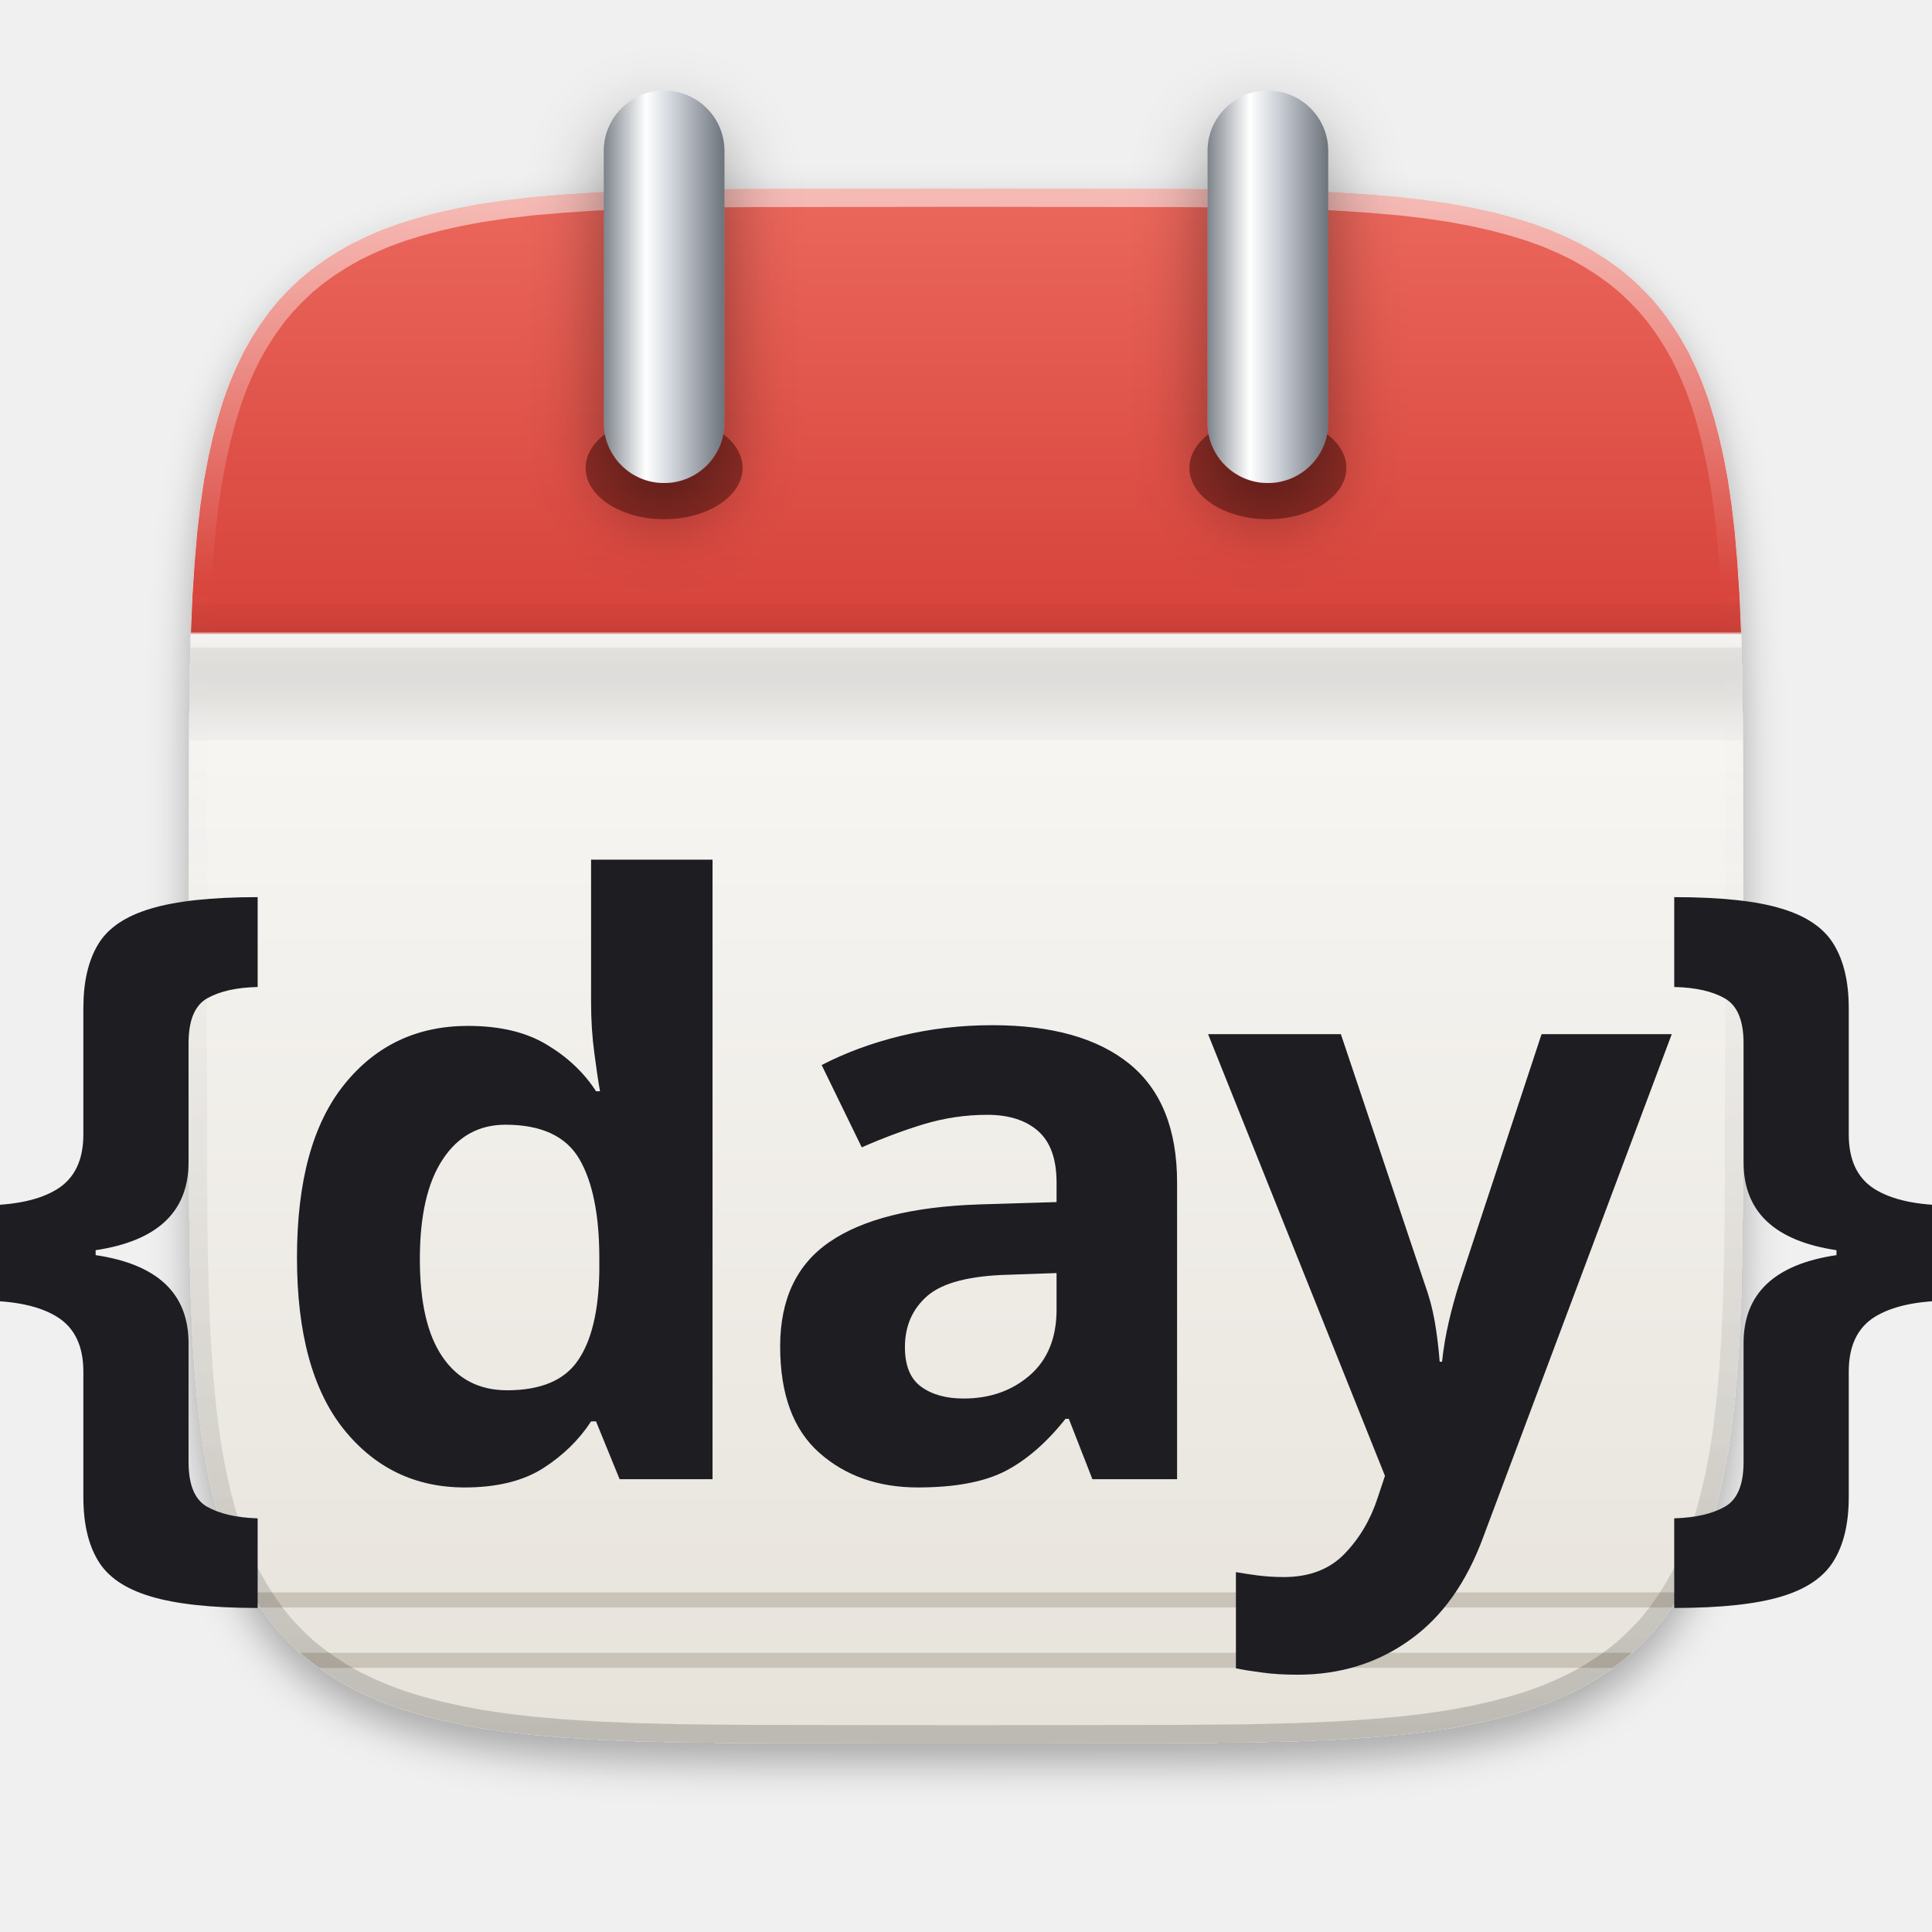
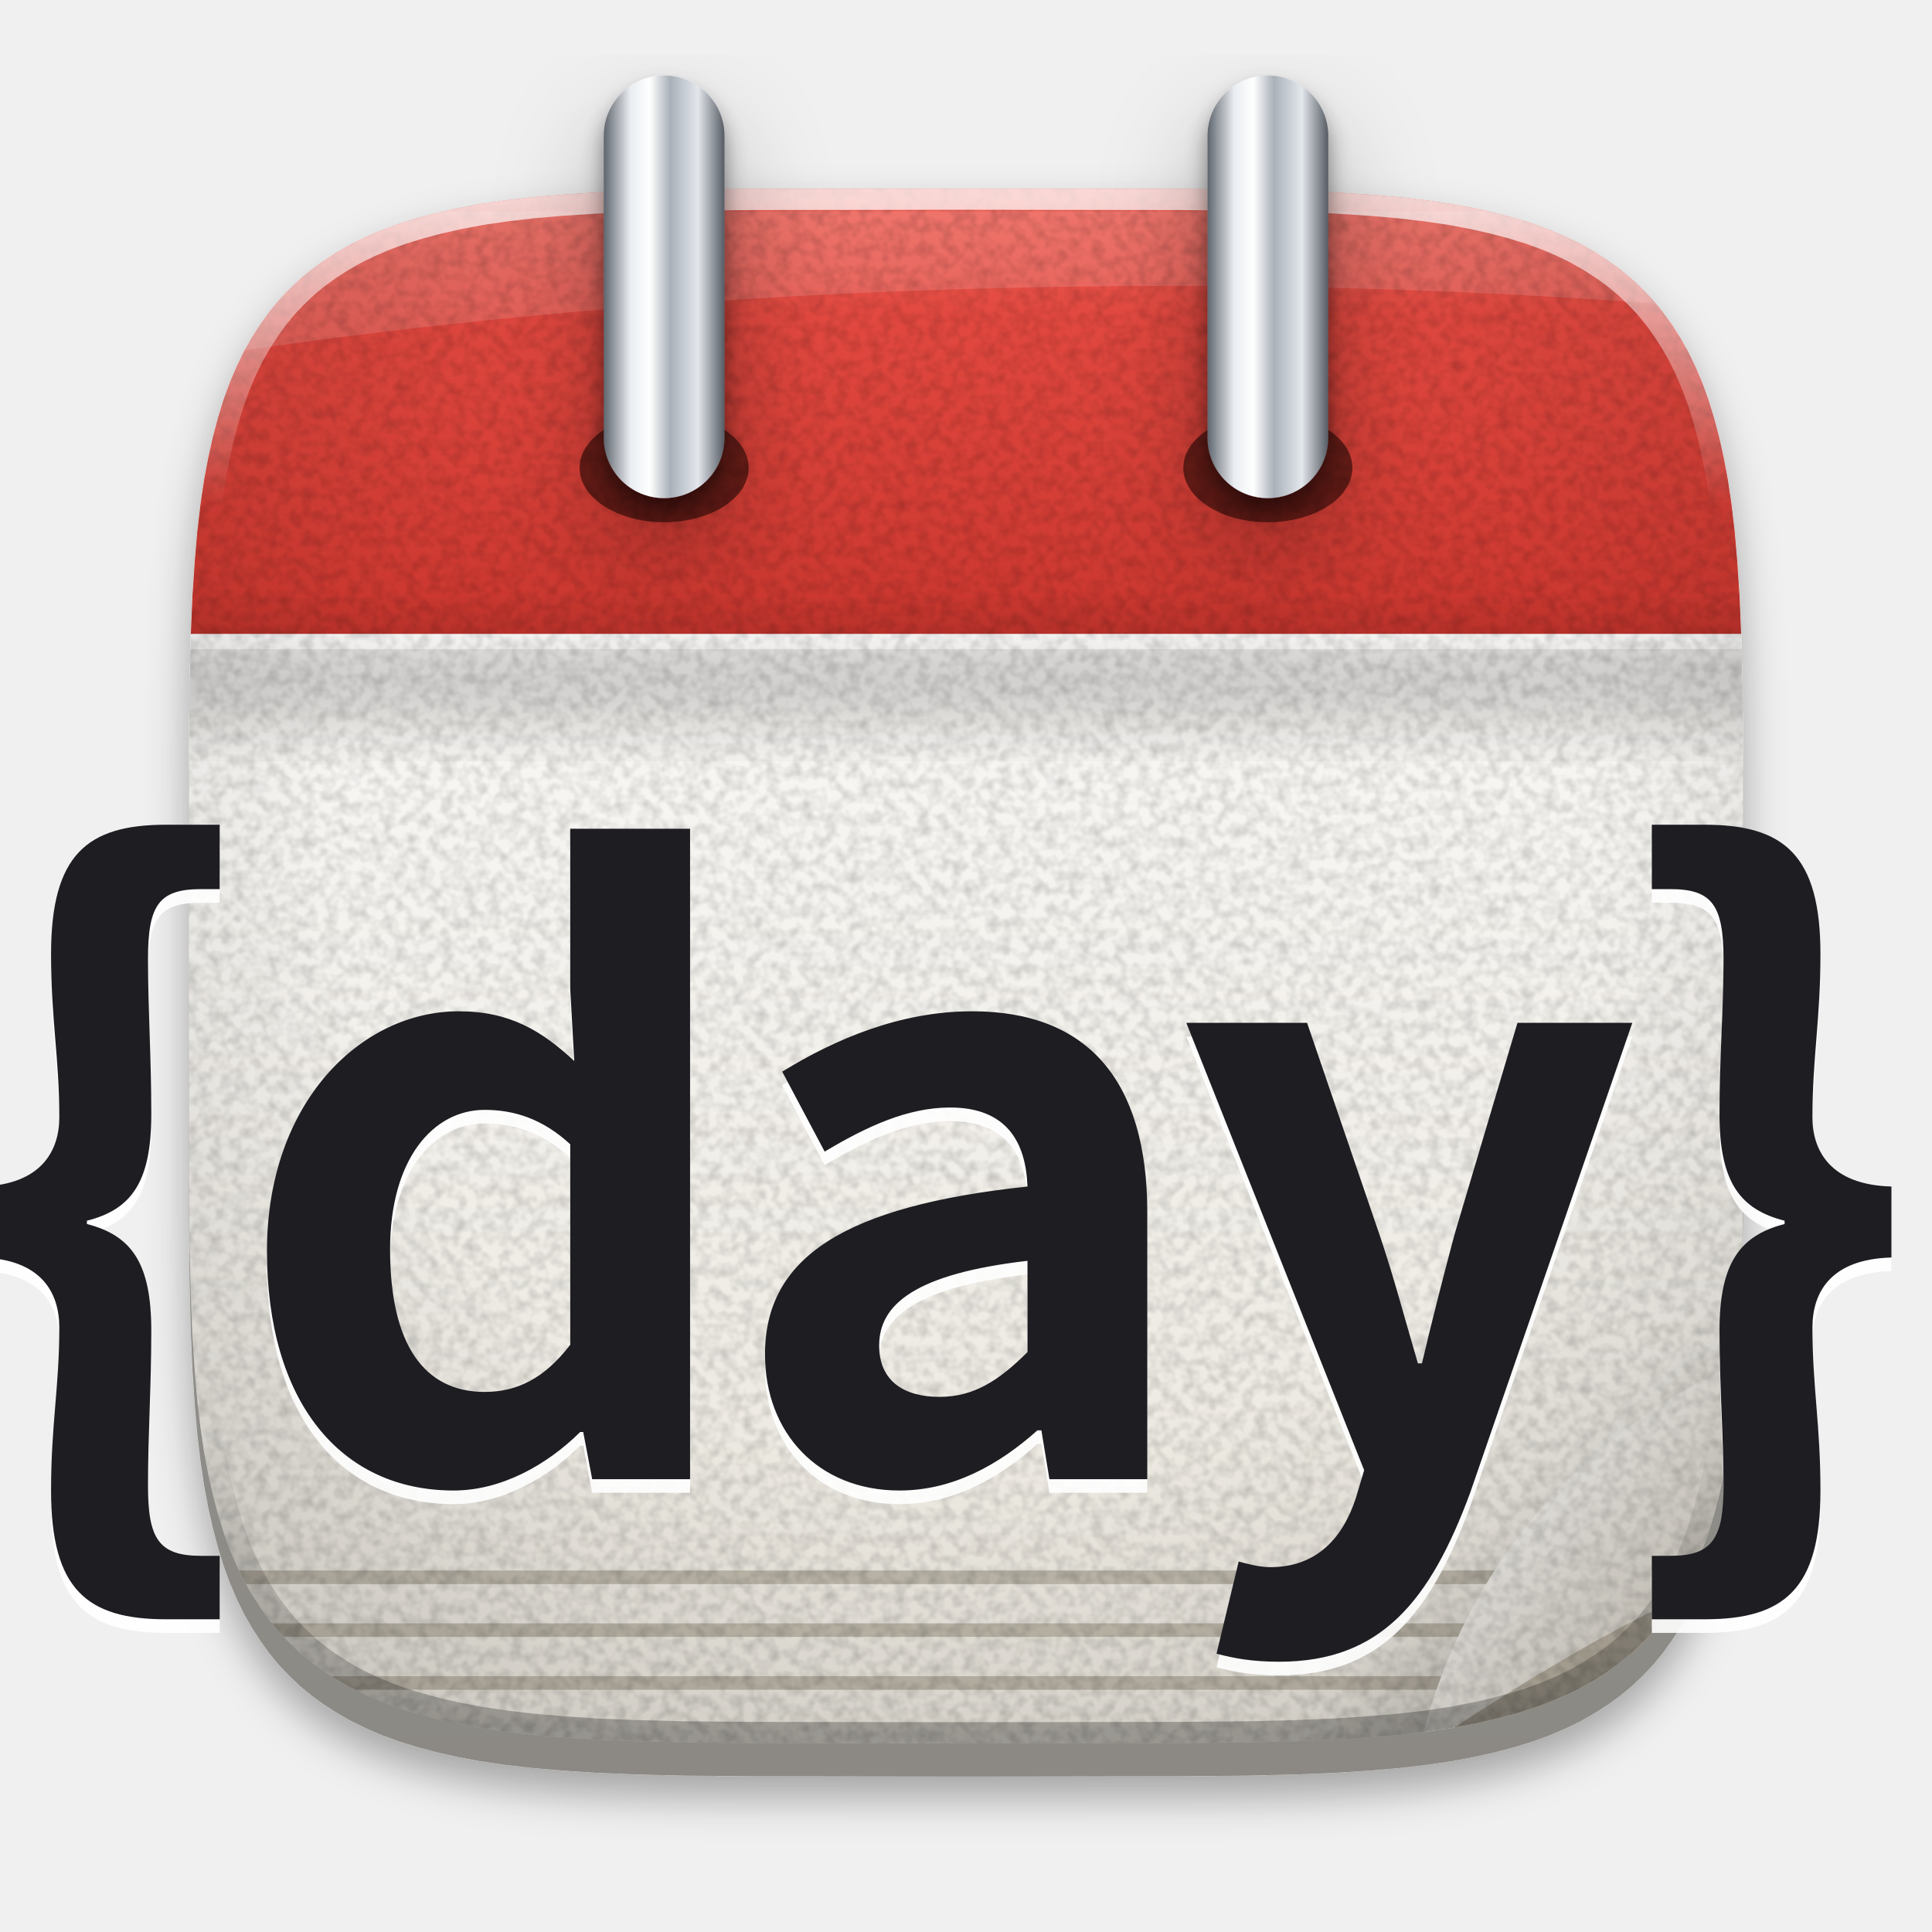
<svg xmlns="http://www.w3.org/2000/svg" width="128" height="128" viewBox="0 0 128 128">
  <defs>
    <filter id="drop" x="-20%" y="-20%" width="140%" height="150%">
-       <feGaussianBlur in="SourceAlpha" stdDeviation="1.3" />
-       <feOffset dy="1.3" />
+       <feGaussianBlur in="SourceAlpha" stdDeviation="1.4" />
+       <feOffset dy="1.4" />
      <feComponentTransfer>
-         <feFuncA type="linear" slope=".3" />
+         <feFuncA type="linear" slope=".32" />
      </feComponentTransfer>
      <feMerge>
        <feMergeNode />
        <feMergeNode in="SourceGraphic" />
      </feMerge>
    </filter>
-     <filter id="cast" x="-40%" y="-40%" width="180%" height="190%">
-       <feGaussianBlur in="SourceAlpha" stdDeviation="2.4" />
-       <feOffset dy="2.2" />
-       <feComponentTransfer>
-         <feFuncA type="linear" slope=".4" />
+     <filter id="cast" x="-40%" y="-40%" width="180%" height="200%">
+       <feGaussianBlur in="SourceAlpha" stdDeviation="3.4" result="a" />
+       <feOffset in="a" dy="3.6" result="a2" />
+       <feComponentTransfer in="a2" result="amb">
+         <feFuncA type="linear" slope=".3" />
+       </feComponentTransfer>
+       <feGaussianBlur in="SourceAlpha" stdDeviation=".7" result="c" />
+       <feOffset in="c" dy=".9" result="c2" />
+       <feComponentTransfer in="c2" result="con">
+         <feFuncA type="linear" slope=".45" />
      </feComponentTransfer>
      <feMerge>
-         <feMergeNode />
+         <feMergeNode in="amb" />
+         <feMergeNode in="con" />
        <feMergeNode in="SourceGraphic" />
      </feMerge>
    </filter>
    <filter id="soft" x="-40%" y="-40%" width="180%" height="180%">
      <feGaussianBlur stdDeviation="2.2" />
    </filter>
+     <filter id="glowf" x="-40%" y="-40%" width="180%" height="180%">
+       <feGaussianBlur stdDeviation="2.2" />
+     </filter>
+     <filter id="grain" x="0" y="0" width="100%" height="100%">
+       <feTurbulence type="fractalNoise" baseFrequency="1.3" numOctaves="2" seed="7" />
+       <feColorMatrix values="0 0 0 0 0  0 0 0 0 0  0 0 0 0 0  .55 0 0 0 -.2" />
+     </filter>
+     <filter id="brushed" x="0" y="0" width="100%" height="100%">
+       <feTurbulence type="fractalNoise" baseFrequency="0.015 1.1" numOctaves="2" seed="4" />
+       <feColorMatrix values="0 0 0 0 0  0 0 0 0 0  0 0 0 0 0  .6 0 0 0 -.2" />
+     </filter>
+     <radialGradient id="vig" cx=".5" cy=".42" r=".75">
+       <stop offset=".55" stop-color="#000" stop-opacity="0" />
+       <stop offset="1" stop-color="#000" stop-opacity=".16" />
+     </radialGradient>
    <linearGradient id="rim" x1="0" y1="0" x2="0" y2="1">
-       <stop offset="0" stop-color="#fff" stop-opacity=".55" />
-       <stop offset=".25" stop-color="#fff" stop-opacity="0" />
-       <stop offset="1" stop-color="#000" stop-opacity=".18" />
+       <stop offset="0" stop-color="#fff" stop-opacity=".75" />
+       <stop offset=".2" stop-color="#fff" stop-opacity="0" />
+       <stop offset=".8" stop-color="#000" stop-opacity="0" />
+       <stop offset="1" stop-color="#000" stop-opacity=".28" />
    </linearGradient>
    <linearGradient id="chrome" x1="0" y1="0" x2="1" y2="0">
-       <stop offset="0" stop-color="#7d838b" />
-       <stop offset=".35" stop-color="#ffffff" />
-       <stop offset=".6" stop-color="#c9ced5" />
-       <stop offset="1" stop-color="#6d737b" />
+       <stop offset="0" stop-color="#5f656d" />
+       <stop offset=".22" stop-color="#e9edf1" />
+       <stop offset=".38" stop-color="#ffffff" />
+       <stop offset=".55" stop-color="#aab1b9" />
+       <stop offset=".78" stop-color="#e3e7ec" />
+       <stop offset="1" stop-color="#565c64" />
    </linearGradient>
+     <linearGradient id="chromev" x1="0" y1="0" x2="0" y2="1">
+       <stop offset="0" stop-color="#ffffff" />
+       <stop offset=".45" stop-color="#b3bac2" />
+       <stop offset=".55" stop-color="#7d848d" />
+       <stop offset="1" stop-color="#d9dde2" />
+     </linearGradient>
+     <linearGradient id="kctop" x1="0" y1="0" x2="0" y2="1">
+       <stop offset="0" stop-color="#ffffff" />
+       <stop offset="1" stop-color="#d3d8df" />
+     </linearGradient>
+     <linearGradient id="kcside" x1="0" y1="0" x2="0" y2="1">
+       <stop offset="0" stop-color="#aab1bb" />
+       <stop offset="1" stop-color="#5b626c" />
+     </linearGradient>
+     <radialGradient id="dish" cx=".5" cy=".45" r=".6">
+       <stop offset="0" stop-color="#000" stop-opacity=".09" />
+       <stop offset="1" stop-color="#000" stop-opacity="0" />
+     </radialGradient>
+     <pattern id="scan" width="2" height="2" patternUnits="userSpaceOnUse">
+       <rect width="2" height="1" fill="#000" fill-opacity=".22" />
+     </pattern>
    <clipPath id="clip">
      <path d="M115.50 64.00L115.48 78.11L115.44 82.61L115.36 85.87L115.25 88.52L115.10 90.79L114.93 92.78L114.72 94.57L114.48 96.20L114.20 97.69L113.89 99.07L113.55 100.35L113.18 101.55L112.77 102.67L112.32 103.72L111.84 104.71L111.31 105.64L110.75 106.51L110.16 107.33L109.52 108.11L108.83 108.83L108.11 109.52L107.33 110.16L106.51 110.75L105.64 111.31L104.71 111.84L103.72 112.32L102.67 112.77L101.55 113.18L100.35 113.55L99.07 113.89L97.69 114.20L96.20 114.48L94.57 114.72L92.78 114.93L90.79 115.10L88.52 115.25L85.87 115.36L82.61 115.44L78.11 115.48L64.00 115.50L49.89 115.48L45.39 115.44L42.13 115.36L39.48 115.25L37.21 115.10L35.22 114.93L33.43 114.72L31.80 114.48L30.31 114.20L28.93 113.89L27.65 113.55L26.45 113.18L25.33 112.77L24.28 112.32L23.29 111.84L22.36 111.31L21.49 110.75L20.67 110.16L19.89 109.52L19.17 108.83L18.48 108.11L17.84 107.33L17.25 106.51L16.69 105.64L16.16 104.71L15.68 103.72L15.23 102.67L14.82 101.55L14.45 100.35L14.11 99.07L13.80 97.69L13.52 96.20L13.28 94.57L13.07 92.78L12.90 90.79L12.75 88.52L12.64 85.87L12.56 82.61L12.52 78.11L12.50 64.00L12.52 49.89L12.56 45.39L12.64 42.13L12.75 39.48L12.90 37.21L13.07 35.22L13.28 33.43L13.52 31.80L13.80 30.31L14.11 28.93L14.45 27.65L14.82 26.45L15.23 25.33L15.68 24.28L16.16 23.29L16.69 22.36L17.25 21.49L17.84 20.67L18.48 19.89L19.17 19.17L19.89 18.48L20.67 17.84L21.49 17.25L22.36 16.69L23.29 16.16L24.28 15.68L25.33 15.23L26.45 14.82L27.65 14.45L28.93 14.11L30.31 13.80L31.80 13.52L33.43 13.28L35.22 13.07L37.21 12.90L39.48 12.75L42.13 12.64L45.39 12.56L49.89 12.52L64.00 12.50L78.11 12.52L82.61 12.56L85.87 12.64L88.52 12.75L90.79 12.90L92.78 13.07L94.57 13.28L96.20 13.52L97.69 13.80L99.07 14.11L100.35 14.45L101.55 14.82L102.67 15.23L103.72 15.68L104.71 16.16L105.64 16.69L106.51 17.25L107.33 17.84L108.11 18.48L108.83 19.17L109.52 19.89L110.16 20.67L110.75 21.49L111.31 22.36L111.84 23.29L112.32 24.28L112.77 25.33L113.18 26.45L113.55 27.65L113.89 28.93L114.20 30.31L114.48 31.80L114.72 33.43L114.93 35.22L115.10 37.21L115.25 39.48L115.36 42.13L115.44 45.39L115.48 49.89Z" />
    </clipPath>
+     <clipPath id="scr">
+       <path d="M104.50 64.00L104.49 75.09L104.45 78.63L104.39 81.20L104.30 83.28L104.19 85.06L104.05 86.63L103.88 88.04L103.70 89.32L103.48 90.49L103.24 91.58L102.97 92.59L102.67 93.53L102.35 94.41L102.00 95.24L101.62 96.01L101.21 96.74L100.77 97.43L100.30 98.08L99.79 98.69L99.26 99.26L98.69 99.79L98.08 100.30L97.43 100.77L96.74 101.21L96.01 101.62L95.24 102.00L94.41 102.35L93.53 102.67L92.59 102.97L91.58 103.24L90.49 103.48L89.32 103.70L88.04 103.88L86.63 104.05L85.06 104.19L83.28 104.30L81.20 104.39L78.63 104.45L75.09 104.49L64.00 104.50L52.91 104.49L49.37 104.45L46.80 104.39L44.72 104.30L42.94 104.19L41.37 104.05L39.96 103.88L38.68 103.70L37.51 103.48L36.42 103.24L35.41 102.97L34.47 102.67L33.59 102.35L32.76 102.00L31.99 101.62L31.26 101.21L30.57 100.77L29.92 100.30L29.31 99.79L28.74 99.26L28.21 98.69L27.70 98.08L27.23 97.43L26.79 96.74L26.38 96.01L26.00 95.24L25.65 94.41L25.33 93.53L25.03 92.59L24.76 91.58L24.52 90.49L24.30 89.32L24.12 88.04L23.95 86.63L23.81 85.06L23.70 83.28L23.61 81.20L23.55 78.63L23.51 75.09L23.50 64.00L23.51 52.91L23.55 49.37L23.61 46.80L23.70 44.72L23.81 42.94L23.95 41.37L24.12 39.96L24.30 38.68L24.52 37.51L24.76 36.42L25.03 35.41L25.33 34.47L25.65 33.59L26.00 32.76L26.38 31.99L26.79 31.26L27.23 30.57L27.70 29.92L28.21 29.31L28.74 28.74L29.31 28.21L29.92 27.70L30.57 27.23L31.26 26.79L31.99 26.38L32.76 26.00L33.59 25.65L34.47 25.33L35.41 25.03L36.42 24.76L37.51 24.52L38.68 24.30L39.96 24.12L41.37 23.95L42.94 23.81L44.72 23.70L46.80 23.61L49.37 23.55L52.91 23.51L64.00 23.50L75.09 23.51L78.63 23.55L81.20 23.61L83.28 23.70L85.06 23.81L86.63 23.95L88.04 24.12L89.32 24.30L90.49 24.52L91.58 24.76L92.59 25.03L93.53 25.33L94.41 25.65L95.24 26.00L96.01 26.38L96.74 26.79L97.43 27.23L98.08 27.70L98.69 28.21L99.26 28.74L99.79 29.31L100.30 29.92L100.77 30.57L101.21 31.26L101.62 31.99L102.00 32.76L102.35 33.59L102.67 34.47L102.97 35.41L103.24 36.42L103.48 37.51L103.70 38.68L103.88 39.96L104.05 41.37L104.19 42.94L104.30 44.72L104.39 46.80L104.45 49.37L104.49 52.91Z" />
+     </clipPath>
    <linearGradient id="paper" x1="0" y1="0" x2="0" y2="1">
-       <stop offset="0" stop-color="#ffffff" />
-       <stop offset="1" stop-color="#e7e3db" />
+       <stop offset="0.000" stop-color="#ffffff" />
+       <stop offset="1.000" stop-color="#e9e5dc" />
    </linearGradient>
    <linearGradient id="band" x1="0" y1="0" x2="0" y2="1">
-       <stop offset="0" stop-color="#f4776a" />
-       <stop offset="1" stop-color="#d6423a" />
+       <stop offset="0.000" stop-color="#ff8a7c" />
+       <stop offset="0.500" stop-color="#e2483f" />
+       <stop offset="1.000" stop-color="#c9362e" />
    </linearGradient>
-     <linearGradient id="ring" x1="0" y1="0" x2="1" y2="0">
-       <stop offset="0" stop-color="#7d838b" />
-       <stop offset="1" stop-color="#6d737b" />
+     <linearGradient id="curl" x1="0" y1="0" x2="1" y2="1">
+       <stop offset="0.000" stop-color="#ffffff" />
+       <stop offset="1.000" stop-color="#cfc8ba" />
    </linearGradient>
  </defs>
-   <path d="M115.50 64.00L115.48 78.11L115.44 82.61L115.36 85.87L115.25 88.52L115.10 90.79L114.93 92.78L114.72 94.57L114.48 96.20L114.20 97.69L113.89 99.07L113.55 100.35L113.18 101.55L112.77 102.67L112.32 103.72L111.84 104.71L111.31 105.64L110.75 106.51L110.16 107.33L109.52 108.11L108.83 108.83L108.11 109.52L107.33 110.16L106.51 110.75L105.64 111.31L104.71 111.84L103.72 112.32L102.67 112.77L101.55 113.18L100.35 113.55L99.07 113.89L97.69 114.20L96.20 114.48L94.57 114.72L92.78 114.93L90.79 115.10L88.52 115.25L85.87 115.36L82.61 115.44L78.11 115.48L64.00 115.50L49.89 115.48L45.39 115.44L42.13 115.36L39.48 115.25L37.21 115.10L35.22 114.93L33.43 114.72L31.80 114.48L30.31 114.20L28.93 113.89L27.65 113.55L26.45 113.18L25.33 112.77L24.28 112.32L23.29 111.84L22.36 111.31L21.49 110.75L20.67 110.16L19.89 109.52L19.17 108.83L18.48 108.11L17.84 107.33L17.25 106.51L16.69 105.64L16.16 104.71L15.68 103.72L15.23 102.67L14.82 101.55L14.45 100.35L14.11 99.07L13.80 97.69L13.52 96.20L13.28 94.57L13.07 92.78L12.90 90.79L12.75 88.52L12.64 85.87L12.56 82.61L12.52 78.11L12.50 64.00L12.52 49.89L12.56 45.39L12.64 42.13L12.75 39.48L12.90 37.21L13.07 35.22L13.28 33.43L13.52 31.80L13.80 30.31L14.11 28.93L14.45 27.65L14.82 26.45L15.23 25.33L15.68 24.28L16.16 23.29L16.69 22.36L17.25 21.49L17.84 20.67L18.48 19.89L19.17 19.17L19.89 18.48L20.67 17.84L21.49 17.25L22.36 16.69L23.29 16.16L24.28 15.68L25.33 15.23L26.45 14.82L27.65 14.45L28.93 14.11L30.31 13.80L31.80 13.52L33.43 13.28L35.22 13.07L37.21 12.90L39.48 12.75L42.13 12.64L45.39 12.56L49.89 12.52L64.00 12.50L78.11 12.52L82.61 12.56L85.87 12.64L88.52 12.75L90.79 12.90L92.78 13.07L94.57 13.28L96.20 13.52L97.69 13.80L99.07 14.11L100.35 14.45L101.55 14.82L102.67 15.23L103.72 15.68L104.71 16.16L105.64 16.69L106.51 17.25L107.33 17.84L108.11 18.48L108.83 19.17L109.52 19.89L110.16 20.67L110.75 21.49L111.31 22.36L111.84 23.29L112.32 24.28L112.77 25.33L113.18 26.45L113.55 27.65L113.89 28.93L114.20 30.31L114.48 31.80L114.72 33.43L114.93 35.22L115.10 37.21L115.25 39.48L115.36 42.13L115.44 45.39L115.48 49.89Z" fill="url(#paper)" filter="url(#drop)" />
+   <g filter="url(#drop)">
+     <path d="M115.50 64.00L115.48 78.11L115.44 82.61L115.36 85.87L115.25 88.52L115.10 90.79L114.93 92.78L114.72 94.57L114.48 96.20L114.20 97.69L113.89 99.07L113.55 100.35L113.18 101.55L112.77 102.67L112.32 103.72L111.84 104.71L111.31 105.64L110.75 106.51L110.16 107.33L109.52 108.11L108.83 108.83L108.11 109.52L107.33 110.16L106.51 110.75L105.64 111.31L104.71 111.84L103.72 112.32L102.67 112.77L101.55 113.18L100.35 113.55L99.07 113.89L97.69 114.20L96.20 114.48L94.57 114.72L92.78 114.93L90.79 115.10L88.52 115.25L85.87 115.36L82.61 115.44L78.11 115.48L64.00 115.50L49.89 115.48L45.39 115.44L42.13 115.36L39.48 115.25L37.21 115.10L35.22 114.93L33.43 114.72L31.80 114.48L30.31 114.20L28.93 113.89L27.65 113.55L26.45 113.18L25.33 112.77L24.28 112.32L23.29 111.84L22.36 111.31L21.49 110.75L20.67 110.16L19.89 109.52L19.17 108.83L18.48 108.11L17.84 107.33L17.25 106.51L16.69 105.64L16.16 104.71L15.68 103.72L15.23 102.67L14.82 101.55L14.45 100.35L14.11 99.07L13.80 97.69L13.52 96.20L13.28 94.57L13.07 92.78L12.90 90.79L12.75 88.52L12.64 85.87L12.56 82.61L12.52 78.11L12.50 64.00L12.52 49.89L12.56 45.39L12.64 42.13L12.75 39.48L12.90 37.21L13.07 35.22L13.28 33.43L13.52 31.80L13.80 30.31L14.11 28.93L14.45 27.65L14.82 26.45L15.23 25.33L15.68 24.28L16.16 23.29L16.69 22.36L17.25 21.49L17.84 20.67L18.48 19.89L19.17 19.17L19.89 18.48L20.67 17.84L21.49 17.25L22.36 16.69L23.29 16.16L24.28 15.68L25.33 15.23L26.45 14.82L27.65 14.45L28.93 14.11L30.31 13.80L31.80 13.52L33.43 13.28L35.22 13.07L37.21 12.90L39.48 12.75L42.13 12.64L45.39 12.56L49.89 12.52L64.00 12.50L78.11 12.52L82.61 12.56L85.87 12.64L88.52 12.75L90.79 12.90L92.78 13.07L94.57 13.28L96.20 13.52L97.69 13.80L99.07 14.11L100.35 14.45L101.55 14.82L102.67 15.23L103.72 15.68L104.71 16.16L105.64 16.69L106.51 17.25L107.33 17.84L108.11 18.48L108.83 19.17L109.52 19.89L110.16 20.67L110.75 21.49L111.31 22.36L111.84 23.29L112.32 24.28L112.77 25.33L113.18 26.45L113.55 27.65L113.89 28.93L114.20 30.31L114.48 31.80L114.72 33.43L114.93 35.22L115.10 37.21L115.25 39.48L115.36 42.13L115.44 45.39L115.48 49.89Z" transform="translate(0 2.2)" fill="url(#paper)" />
+     <path d="M115.50 64.00L115.48 78.11L115.44 82.61L115.36 85.87L115.25 88.52L115.10 90.79L114.93 92.78L114.72 94.57L114.48 96.20L114.20 97.69L113.89 99.07L113.55 100.35L113.18 101.55L112.77 102.67L112.32 103.72L111.84 104.71L111.31 105.64L110.75 106.51L110.16 107.33L109.52 108.11L108.83 108.83L108.11 109.52L107.33 110.16L106.51 110.75L105.64 111.31L104.71 111.84L103.72 112.32L102.67 112.77L101.55 113.18L100.35 113.55L99.07 113.89L97.69 114.20L96.20 114.48L94.57 114.72L92.78 114.93L90.79 115.10L88.52 115.25L85.87 115.36L82.61 115.44L78.11 115.48L64.00 115.50L49.89 115.48L45.39 115.44L42.13 115.36L39.48 115.25L37.21 115.10L35.22 114.93L33.43 114.72L31.80 114.48L30.31 114.20L28.93 113.89L27.65 113.55L26.45 113.18L25.33 112.77L24.28 112.32L23.29 111.84L22.36 111.31L21.49 110.75L20.67 110.16L19.89 109.52L19.17 108.83L18.48 108.11L17.84 107.33L17.25 106.51L16.69 105.64L16.16 104.71L15.68 103.72L15.23 102.67L14.82 101.55L14.45 100.35L14.11 99.07L13.80 97.69L13.52 96.20L13.28 94.57L13.07 92.78L12.90 90.79L12.75 88.52L12.64 85.87L12.56 82.61L12.52 78.11L12.50 64.00L12.52 49.89L12.56 45.39L12.64 42.13L12.75 39.48L12.90 37.21L13.07 35.22L13.28 33.43L13.52 31.80L13.80 30.31L14.11 28.93L14.45 27.65L14.82 26.45L15.23 25.33L15.68 24.28L16.16 23.29L16.69 22.36L17.25 21.49L17.84 20.67L18.48 19.89L19.17 19.17L19.89 18.48L20.67 17.84L21.49 17.25L22.36 16.69L23.29 16.16L24.28 15.68L25.33 15.23L26.45 14.82L27.65 14.45L28.93 14.11L30.31 13.80L31.80 13.52L33.43 13.28L35.22 13.07L37.21 12.90L39.48 12.75L42.13 12.64L45.39 12.56L49.89 12.52L64.00 12.50L78.11 12.52L82.61 12.56L85.87 12.64L88.52 12.75L90.79 12.90L92.78 13.07L94.57 13.28L96.20 13.52L97.69 13.80L99.07 14.11L100.35 14.45L101.55 14.82L102.67 15.23L103.72 15.68L104.71 16.16L105.64 16.69L106.51 17.25L107.33 17.84L108.11 18.48L108.83 19.17L109.52 19.89L110.16 20.67L110.75 21.49L111.31 22.36L111.84 23.29L112.32 24.28L112.77 25.33L113.18 26.45L113.55 27.65L113.89 28.93L114.20 30.31L114.48 31.80L114.72 33.43L114.93 35.22L115.10 37.21L115.25 39.48L115.36 42.13L115.44 45.39L115.48 49.89Z" transform="translate(0 2.2)" fill="#000" fill-opacity=".4" />
+     <path d="M115.50 64.00L115.48 78.11L115.44 82.61L115.36 85.87L115.25 88.52L115.10 90.79L114.93 92.78L114.72 94.57L114.48 96.20L114.20 97.69L113.89 99.07L113.55 100.35L113.18 101.55L112.77 102.67L112.32 103.72L111.84 104.71L111.31 105.64L110.75 106.51L110.16 107.33L109.52 108.11L108.83 108.83L108.11 109.52L107.33 110.16L106.51 110.75L105.64 111.31L104.71 111.84L103.72 112.32L102.67 112.77L101.55 113.18L100.35 113.55L99.07 113.89L97.69 114.20L96.20 114.48L94.57 114.72L92.78 114.93L90.79 115.10L88.52 115.25L85.87 115.36L82.61 115.44L78.11 115.48L64.00 115.50L49.89 115.48L45.39 115.44L42.13 115.36L39.48 115.25L37.21 115.10L35.22 114.93L33.43 114.72L31.80 114.48L30.31 114.20L28.93 113.89L27.65 113.55L26.45 113.18L25.33 112.77L24.28 112.32L23.29 111.84L22.36 111.31L21.49 110.75L20.67 110.16L19.89 109.52L19.17 108.83L18.48 108.11L17.84 107.33L17.25 106.51L16.69 105.64L16.16 104.71L15.68 103.72L15.23 102.67L14.82 101.55L14.45 100.35L14.11 99.07L13.80 97.69L13.52 96.20L13.28 94.57L13.07 92.78L12.90 90.79L12.75 88.52L12.64 85.87L12.56 82.61L12.52 78.11L12.50 64.00L12.52 49.89L12.56 45.39L12.64 42.13L12.75 39.48L12.90 37.21L13.07 35.22L13.28 33.43L13.52 31.80L13.80 30.31L14.11 28.93L14.45 27.65L14.82 26.45L15.23 25.33L15.68 24.28L16.16 23.29L16.69 22.36L17.25 21.49L17.84 20.67L18.48 19.89L19.17 19.17L19.89 18.48L20.67 17.84L21.49 17.25L22.36 16.69L23.29 16.16L24.28 15.68L25.33 15.23L26.45 14.82L27.65 14.45L28.93 14.11L30.31 13.80L31.80 13.52L33.43 13.28L35.22 13.07L37.21 12.90L39.48 12.75L42.13 12.64L45.39 12.56L49.89 12.52L64.00 12.50L78.11 12.52L82.61 12.56L85.87 12.64L88.52 12.75L90.79 12.90L92.78 13.07L94.57 13.28L96.20 13.52L97.69 13.80L99.07 14.11L100.35 14.45L101.55 14.82L102.67 15.23L103.72 15.68L104.71 16.16L105.64 16.69L106.51 17.25L107.33 17.84L108.11 18.48L108.83 19.17L109.52 19.89L110.16 20.67L110.75 21.49L111.31 22.36L111.84 23.29L112.32 24.28L112.77 25.33L113.18 26.45L113.55 27.65L113.89 28.93L114.20 30.31L114.48 31.80L114.72 33.43L114.93 35.22L115.10 37.21L115.25 39.48L115.36 42.13L115.44 45.39L115.48 49.89Z" fill="url(#paper)" />
+   </g>
  <g clip-path="url(#clip)">
    <rect x="0" y="0" width="128" height="42" fill="url(#band)" />
-     <rect x="0" y="42" width="128" height="5" fill="#000" fill-opacity=".14" filter="url(#soft)" />
-     <path d="M0 42.4H128" stroke="#fff" stroke-opacity=".5" />
-     <ellipse cx="44" cy="31" rx="5.2" ry="3.4" fill="#5c1712" fill-opacity=".6" />
-     <ellipse cx="84" cy="31" rx="5.2" ry="3.4" fill="#5c1712" fill-opacity=".6" />
-     <path d="M12 106H116M12 110H116" stroke="#b5ad9f" stroke-opacity=".6" />
-     <path d="M115.50 64.00L115.48 78.11L115.44 82.61L115.36 85.87L115.25 88.52L115.10 90.79L114.93 92.78L114.72 94.57L114.48 96.20L114.20 97.69L113.89 99.07L113.55 100.35L113.18 101.55L112.77 102.67L112.32 103.72L111.84 104.71L111.31 105.64L110.75 106.51L110.16 107.33L109.52 108.11L108.83 108.83L108.11 109.52L107.33 110.16L106.51 110.75L105.64 111.31L104.71 111.84L103.72 112.32L102.67 112.77L101.55 113.18L100.35 113.55L99.07 113.89L97.69 114.20L96.20 114.48L94.57 114.72L92.78 114.93L90.79 115.10L88.52 115.25L85.87 115.36L82.61 115.44L78.11 115.48L64.00 115.50L49.89 115.48L45.39 115.44L42.13 115.36L39.48 115.25L37.21 115.10L35.22 114.93L33.43 114.72L31.80 114.48L30.31 114.20L28.93 113.89L27.65 113.55L26.45 113.18L25.33 112.77L24.28 112.32L23.29 111.84L22.36 111.31L21.49 110.75L20.67 110.16L19.89 109.52L19.17 108.83L18.48 108.11L17.84 107.33L17.25 106.51L16.69 105.64L16.16 104.71L15.68 103.72L15.23 102.67L14.82 101.55L14.45 100.35L14.11 99.07L13.80 97.69L13.52 96.20L13.28 94.57L13.07 92.78L12.90 90.79L12.75 88.52L12.64 85.87L12.56 82.61L12.52 78.11L12.50 64.00L12.52 49.89L12.56 45.39L12.64 42.13L12.75 39.48L12.90 37.21L13.07 35.22L13.28 33.43L13.52 31.80L13.80 30.31L14.11 28.93L14.45 27.65L14.82 26.45L15.23 25.33L15.68 24.28L16.16 23.29L16.69 22.36L17.25 21.49L17.84 20.67L18.48 19.89L19.17 19.17L19.89 18.48L20.67 17.84L21.49 17.25L22.36 16.69L23.29 16.16L24.28 15.68L25.33 15.23L26.45 14.82L27.65 14.45L28.93 14.11L30.31 13.80L31.80 13.52L33.43 13.28L35.22 13.07L37.21 12.90L39.48 12.75L42.13 12.64L45.39 12.56L49.89 12.52L64.00 12.50L78.11 12.52L82.61 12.56L85.87 12.64L88.52 12.75L90.79 12.90L92.78 13.07L94.57 13.28L96.20 13.52L97.69 13.80L99.07 14.11L100.35 14.45L101.55 14.82L102.67 15.23L103.72 15.68L104.71 16.16L105.64 16.69L106.51 17.25L107.33 17.84L108.11 18.48L108.83 19.17L109.52 19.89L110.16 20.67L110.75 21.49L111.31 22.36L111.84 23.29L112.32 24.28L112.77 25.33L113.18 26.45L113.55 27.65L113.89 28.93L114.20 30.31L114.48 31.80L114.72 33.43L114.93 35.22L115.10 37.21L115.25 39.48L115.36 42.13L115.44 45.39L115.48 49.89Z" fill="none" stroke="url(#rim)" stroke-width="2.4" />
+     <path d="M0 14H128V22C90 17 40 18 0 26Z" fill="#fff" fill-opacity=".14" />
+     <rect x="0" y="42" width="128" height="6" fill="#000" fill-opacity=".18" filter="url(#soft)" />
+     <path d="M0 42.5H128" stroke="#fff" stroke-opacity=".55" />
+     <ellipse cx="44" cy="31" rx="5.6" ry="3.6" fill="#3d0f0b" fill-opacity=".7" />
+     <ellipse cx="84" cy="31" rx="5.6" ry="3.6" fill="#3d0f0b" fill-opacity=".7" />
+     <path d="M12 104.5H116M12 108H116M12 111.5H116" stroke="#a79f90" stroke-opacity=".65" stroke-width=".9" />
+     <path d="M116 88v28H88Z" fill="#000" fill-opacity=".12" filter="url(#soft)" />
+     <path d="M116 90C108 96 100 104 94 116L116 116Z" fill="#b9b1a2" />
+     <path d="M116 90C106 94 97 103 94 116C103 110 110 106 116 104Z" fill="url(#curl)" />
+     <rect width="128" height="128" filter="url(#grain)" opacity="0.55" />
+     <path d="M115.50 64.00L115.48 78.11L115.44 82.61L115.36 85.87L115.25 88.52L115.10 90.79L114.93 92.78L114.72 94.57L114.48 96.20L114.20 97.69L113.89 99.07L113.55 100.35L113.18 101.55L112.77 102.67L112.32 103.72L111.84 104.71L111.31 105.64L110.75 106.51L110.16 107.33L109.52 108.11L108.83 108.83L108.11 109.52L107.33 110.16L106.51 110.75L105.64 111.31L104.71 111.84L103.72 112.32L102.67 112.77L101.55 113.18L100.35 113.55L99.07 113.89L97.69 114.20L96.20 114.48L94.57 114.72L92.78 114.93L90.79 115.10L88.52 115.25L85.87 115.36L82.61 115.44L78.11 115.48L64.00 115.50L49.89 115.48L45.39 115.44L42.13 115.36L39.48 115.25L37.21 115.10L35.22 114.93L33.43 114.72L31.80 114.48L30.31 114.20L28.93 113.89L27.65 113.55L26.45 113.18L25.33 112.77L24.28 112.32L23.29 111.84L22.36 111.31L21.49 110.75L20.67 110.16L19.89 109.52L19.17 108.83L18.48 108.11L17.84 107.33L17.25 106.51L16.69 105.64L16.16 104.71L15.68 103.72L15.23 102.67L14.82 101.55L14.45 100.35L14.11 99.07L13.80 97.69L13.52 96.20L13.28 94.57L13.07 92.78L12.90 90.79L12.75 88.52L12.64 85.87L12.56 82.61L12.52 78.11L12.50 64.00L12.52 49.89L12.56 45.39L12.64 42.13L12.75 39.48L12.90 37.21L13.07 35.22L13.28 33.43L13.52 31.80L13.80 30.31L14.11 28.93L14.45 27.65L14.82 26.45L15.23 25.33L15.68 24.28L16.16 23.29L16.69 22.36L17.25 21.49L17.84 20.67L18.48 19.89L19.17 19.17L19.89 18.48L20.67 17.84L21.49 17.25L22.36 16.69L23.29 16.16L24.28 15.68L25.33 15.23L26.45 14.82L27.65 14.45L28.93 14.11L30.31 13.80L31.80 13.52L33.43 13.28L35.22 13.07L37.21 12.90L39.48 12.75L42.13 12.64L45.39 12.56L49.89 12.52L64.00 12.50L78.11 12.52L82.61 12.56L85.87 12.64L88.52 12.75L90.79 12.90L92.78 13.07L94.57 13.28L96.20 13.52L97.69 13.80L99.07 14.11L100.35 14.45L101.55 14.82L102.67 15.23L103.72 15.68L104.71 16.16L105.64 16.69L106.51 17.25L107.33 17.84L108.11 18.48L108.83 19.17L109.52 19.89L110.16 20.67L110.75 21.49L111.31 22.36L111.84 23.29L112.32 24.28L112.77 25.33L113.18 26.45L113.55 27.65L113.89 28.93L114.20 30.31L114.48 31.80L114.72 33.43L114.93 35.22L115.10 37.21L115.25 39.48L115.36 42.13L115.44 45.39L115.48 49.89Z" fill="url(#vig)" />
+     <path d="M115.50 64.00L115.48 78.11L115.44 82.61L115.36 85.87L115.25 88.52L115.10 90.79L114.93 92.78L114.72 94.57L114.48 96.20L114.20 97.69L113.89 99.07L113.55 100.35L113.18 101.55L112.77 102.67L112.32 103.72L111.84 104.71L111.31 105.64L110.75 106.51L110.16 107.33L109.52 108.11L108.83 108.83L108.11 109.52L107.33 110.16L106.51 110.75L105.64 111.31L104.71 111.84L103.72 112.32L102.67 112.77L101.55 113.18L100.35 113.55L99.07 113.89L97.69 114.20L96.20 114.48L94.57 114.72L92.78 114.93L90.79 115.10L88.52 115.25L85.87 115.36L82.61 115.44L78.11 115.48L64.00 115.50L49.89 115.48L45.39 115.44L42.13 115.36L39.48 115.25L37.21 115.10L35.22 114.93L33.43 114.72L31.80 114.48L30.31 114.20L28.93 113.89L27.65 113.55L26.45 113.18L25.33 112.77L24.28 112.32L23.29 111.84L22.36 111.31L21.49 110.75L20.67 110.16L19.89 109.52L19.17 108.83L18.48 108.11L17.84 107.33L17.25 106.51L16.69 105.64L16.16 104.71L15.68 103.72L15.23 102.67L14.82 101.55L14.45 100.35L14.11 99.07L13.80 97.69L13.52 96.20L13.28 94.57L13.07 92.78L12.90 90.79L12.75 88.52L12.64 85.87L12.56 82.61L12.52 78.11L12.50 64.00L12.52 49.89L12.56 45.39L12.64 42.13L12.75 39.48L12.90 37.21L13.07 35.22L13.28 33.43L13.52 31.80L13.80 30.31L14.11 28.93L14.45 27.65L14.82 26.45L15.23 25.33L15.68 24.28L16.16 23.29L16.69 22.36L17.25 21.49L17.84 20.67L18.48 19.89L19.17 19.17L19.89 18.48L20.67 17.84L21.49 17.25L22.36 16.69L23.29 16.16L24.28 15.68L25.33 15.23L26.45 14.82L27.65 14.45L28.93 14.11L30.31 13.80L31.80 13.52L33.43 13.28L35.22 13.07L37.21 12.90L39.48 12.75L42.13 12.64L45.39 12.56L49.89 12.52L64.00 12.50L78.11 12.52L82.61 12.56L85.87 12.64L88.52 12.75L90.79 12.90L92.78 13.07L94.57 13.28L96.20 13.52L97.69 13.80L99.07 14.11L100.35 14.45L101.55 14.82L102.67 15.23L103.72 15.68L104.71 16.16L105.64 16.69L106.51 17.25L107.33 17.84L108.11 18.48L108.83 19.17L109.52 19.89L110.16 20.67L110.75 21.49L111.31 22.36L111.84 23.29L112.32 24.28L112.77 25.33L113.18 26.45L113.55 27.65L113.89 28.93L114.20 30.31L114.48 31.80L114.72 33.43L114.93 35.22L115.10 37.21L115.25 39.48L115.36 42.13L115.44 45.39L115.48 49.89Z" fill="none" stroke="url(#rim)" stroke-width="2.8" />
  </g>
  <g filter="url(#cast)">
-     <rect x="40" y="6" width="8" height="26" rx="4" fill="url(#chrome)" />
-     <rect x="80" y="6" width="8" height="26" rx="4" fill="url(#chrome)" />
+     <rect x="40" y="5" width="8" height="28" rx="4" fill="url(#chrome)" />
+     <rect x="80" y="5" width="8" height="28" rx="4" fill="url(#chrome)" />
  </g>
-   <text x="64" y="98" text-anchor="middle" font-family="Ubuntu Sans, Ubuntu, sans-serif" font-weight="700" font-size="54" letter-spacing="-2" fill="#1d1d22">{day}</text>
+   <text x="62" y="98.9" text-anchor="middle" font-family="Ubuntu Sans, Noto Sans CJK TC, sans-serif" font-weight="700" font-size="54" letter-spacing="-2" fill="#fff" fill-opacity=".9">{day}</text>
+   <text x="62" y="98" text-anchor="middle" font-family="Ubuntu Sans, Noto Sans CJK TC, sans-serif" font-weight="700" font-size="54" letter-spacing="-2" fill="#1d1d22">{day}</text>
</svg>
